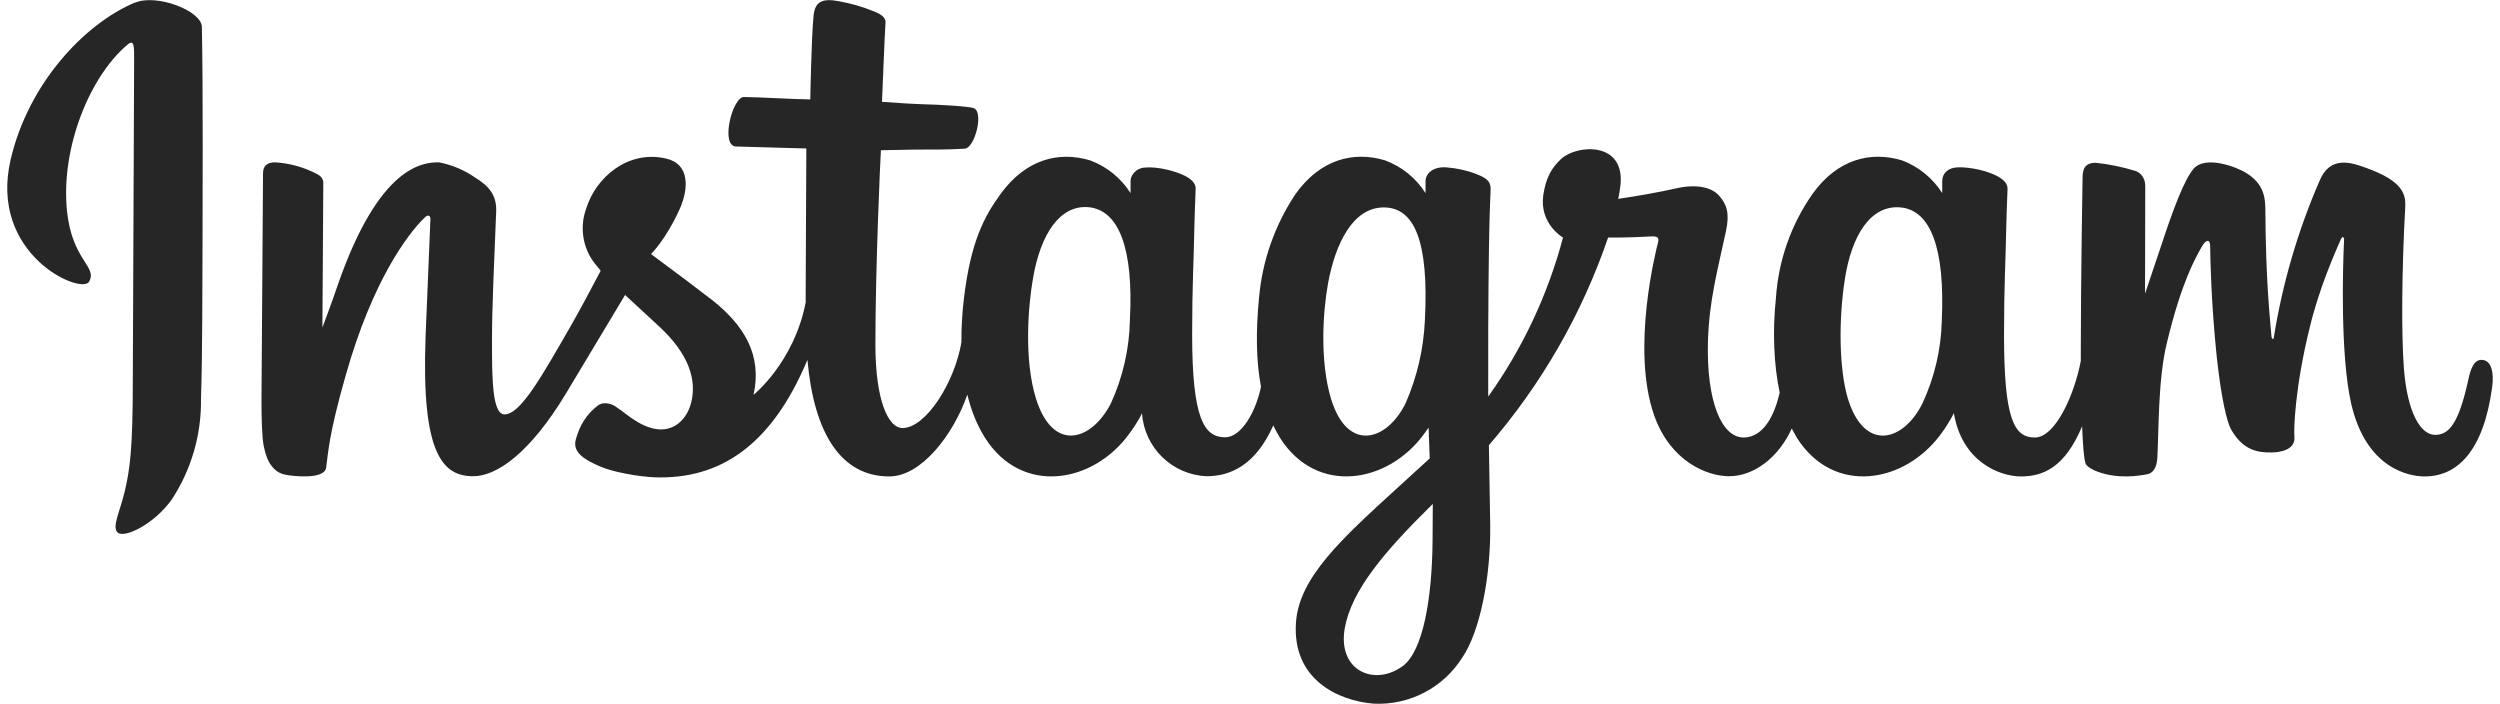
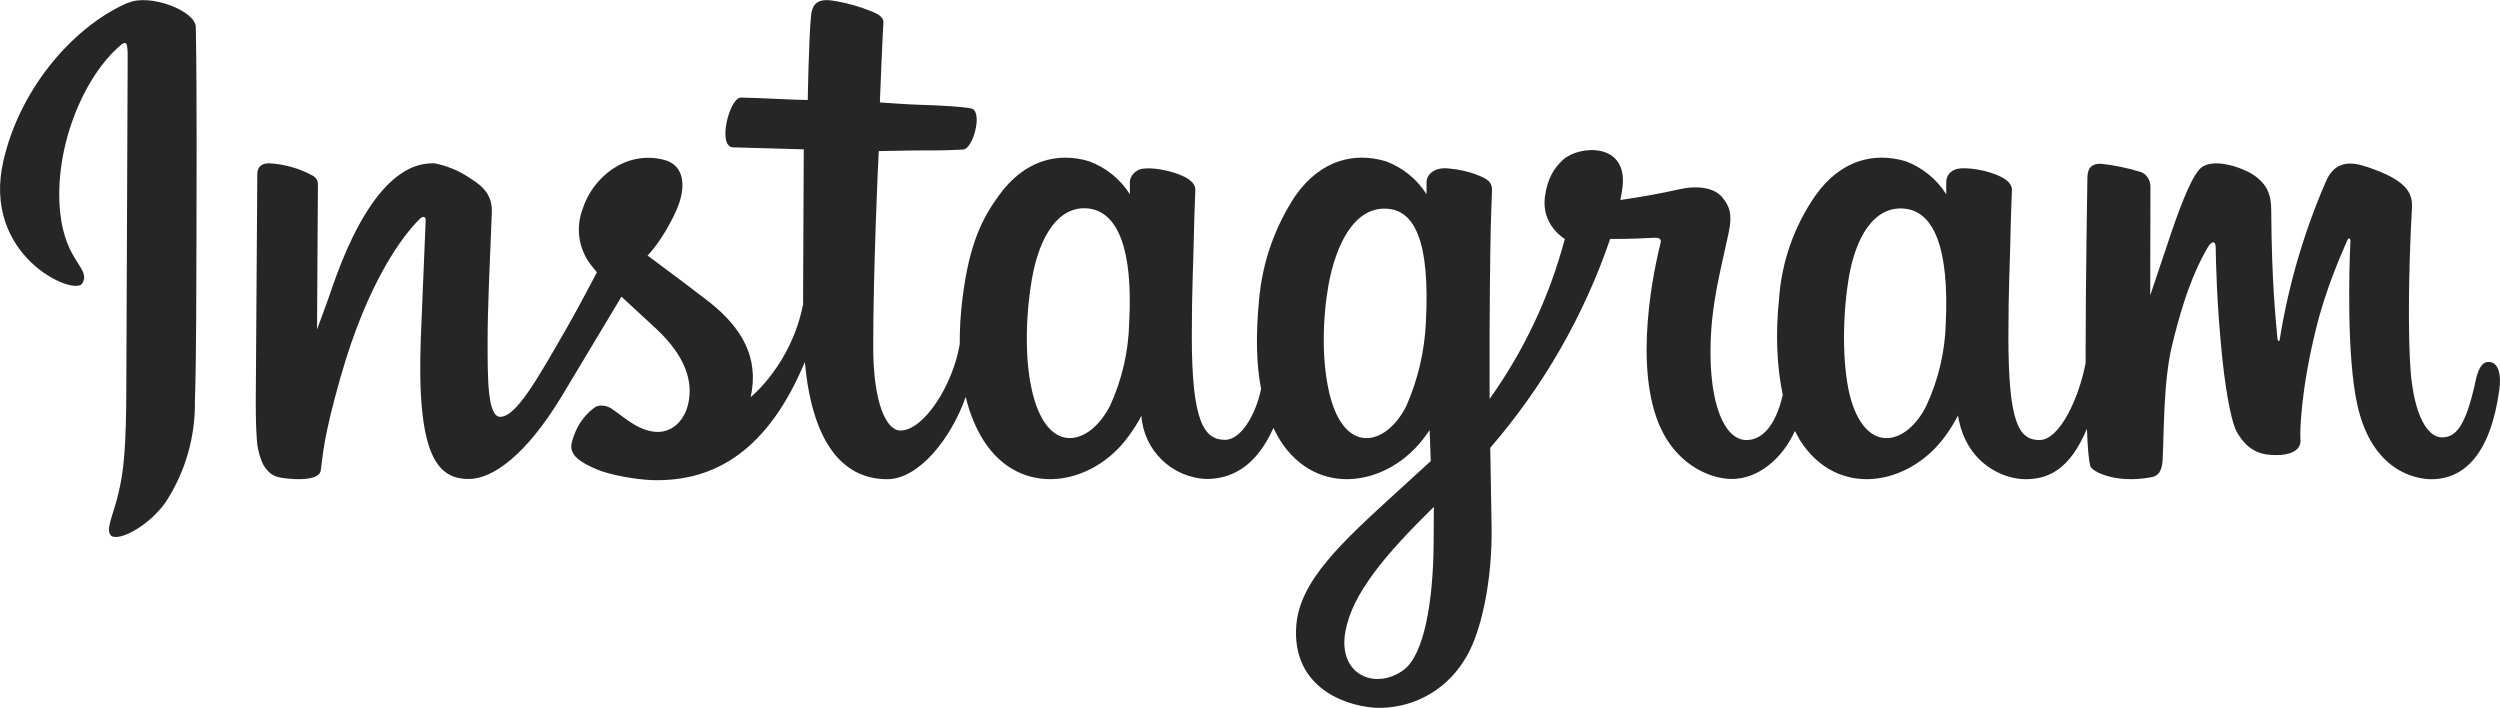
- <svg aria-label="Instagram" class="_ab6-" color="#262626" fill="#262626" height="29" role="img" viewBox="32 4 113 32" width="103">
+ <svg aria-label="Instagram" color="#262626" fill="#262626" role="img" viewBox="32 4 113 32">
  <path clip-rule="evenodd" d="M37.82 4.11c-2.32.97-4.86 3.7-5.66 7.13-1.02 4.34 3.21 6.17 3.56 5.57.4-.7-.76-.94-1-3.2-.3-2.9 1.05-6.16 2.75-7.58.32-.27.3.1.3.78l-.06 14.46c0 3.1-.13 4.07-.36 5.04-.23.98-.6 1.64-.33 1.9.32.28 1.68-.4 2.46-1.5a8.13 8.13 0 0 0 1.33-4.58c.07-2.06.06-5.33.07-7.19 0-1.7.03-6.71-.03-9.72-.02-.74-2.07-1.51-3.03-1.1Zm82.13 14.48a9.42 9.42 0 0 1-.88 3.75c-.85 1.72-2.63 2.25-3.39-.22-.4-1.34-.43-3.59-.13-5.47.3-1.9 1.14-3.35 2.53-3.22 1.38.13 2.02 1.9 1.87 5.16ZM96.8 28.57c-.02 2.67-.44 5.01-1.34 5.7-1.29.96-3 .23-2.65-1.72.31-1.72 1.8-3.48 4-5.64l-.01 1.66Zm-.35-10a10.56 10.56 0 0 1-.88 3.77c-.85 1.72-2.64 2.25-3.39-.22-.5-1.69-.38-3.87-.13-5.25.33-1.78 1.12-3.44 2.53-3.44 1.38 0 2.06 1.5 1.87 5.14Zm-13.41-.02a9.54 9.54 0 0 1-.87 3.8c-.88 1.7-2.63 2.24-3.4-.23-.55-1.77-.36-4.2-.13-5.5.34-1.95 1.2-3.32 2.53-3.2 1.38.14 2.04 1.9 1.87 5.13Zm61.45 1.81c-.33 0-.49.35-.61.93-.44 2.02-.9 2.48-1.5 2.48-.66 0-1.26-1-1.42-3-.12-1.58-.1-4.48.06-7.37.03-.59-.14-1.17-1.73-1.75-.68-.25-1.68-.62-2.17.58a29.65 29.65 0 0 0-2.08 7.14c0 .06-.08.07-.1-.06-.07-.87-.26-2.46-.28-5.79 0-.65-.14-1.2-.86-1.65-.47-.3-1.88-.81-2.4-.2-.43.5-.94 1.87-1.47 3.48l-.74 2.2.01-4.88c0-.5-.34-.67-.45-.7a9.54 9.54 0 0 0-1.8-.37c-.48 0-.6.27-.6.67 0 .05-.08 4.65-.08 7.87v.46c-.27 1.48-1.14 3.49-2.09 3.49s-1.4-.84-1.4-4.68c0-2.24.07-3.21.1-4.83.02-.94.06-1.65.06-1.81-.01-.5-.87-.75-1.27-.85-.4-.09-.76-.13-1.03-.11-.4.02-.67.27-.67.62v.55a3.71 3.71 0 0 0-1.83-1.49c-1.44-.43-2.94-.05-4.07 1.53a9.31 9.31 0 0 0-1.66 4.73c-.16 1.5-.1 3.01.17 4.3-.33 1.44-.96 2.04-1.64 2.04-.99 0-1.7-1.62-1.62-4.4.06-1.84.42-3.13.82-4.99.17-.8.04-1.2-.31-1.6-.32-.37-1-.56-1.99-.33-.7.16-1.7.34-2.6.47 0 0 .05-.21.1-.6.23-2.03-1.98-1.87-2.69-1.22-.42.39-.7.84-.82 1.67-.17 1.3.9 1.91.9 1.91a22.22 22.22 0 0 1-3.4 7.23v-.7c-.01-3.36.03-6 .05-6.95.02-.94.06-1.63.06-1.8 0-.36-.22-.5-.66-.67-.4-.16-.86-.26-1.34-.3-.6-.05-.97.27-.96.65v.52a3.7 3.7 0 0 0-1.84-1.49c-1.44-.43-2.94-.05-4.07 1.53a10.1 10.1 0 0 0-1.66 4.72c-.15 1.57-.13 2.9.09 4.04-.23 1.13-.89 2.3-1.63 2.3-.95 0-1.5-.83-1.5-4.67 0-2.24.07-3.21.1-4.83.02-.94.06-1.65.06-1.81 0-.5-.87-.75-1.27-.85-.42-.1-.79-.13-1.06-.1-.37.02-.63.35-.63.6v.56a3.7 3.7 0 0 0-1.84-1.49c-1.44-.43-2.93-.04-4.07 1.53-.75 1.03-1.35 2.17-1.66 4.7a15.8 15.8 0 0 0-.12 2.04c-.3 1.81-1.61 3.9-2.68 3.9-.63 0-1.23-1.21-1.23-3.8 0-3.45.22-8.36.25-8.83l1.62-.03c.68 0 1.29.01 2.19-.04.45-.02.88-1.64.42-1.84-.21-.09-1.7-.17-2.3-.18-.5-.01-1.88-.11-1.88-.11s.13-3.26.16-3.6c.02-.3-.35-.44-.57-.53a7.77 7.77 0 0 0-1.53-.44c-.76-.15-1.1 0-1.17.64-.1.97-.15 3.82-.15 3.82-.56 0-2.47-.11-3.02-.11-.52 0-1.08 2.22-.36 2.25l3.2.09-.03 6.53v.47c-.53 2.73-2.37 4.2-2.37 4.2.4-1.8-.42-3.15-1.87-4.3-.54-.42-1.6-1.22-2.79-2.1 0 0 .69-.68 1.3-2.04.43-.96.45-2.06-.61-2.3-1.75-.41-3.2.87-3.63 2.25a2.61 2.61 0 0 0 .5 2.66l.15.19c-.4.76-.94 1.78-1.4 2.58-1.27 2.2-2.24 3.95-2.97 3.95-.58 0-.57-1.77-.57-3.43 0-1.43.1-3.58.19-5.8.03-.74-.34-1.16-.96-1.54a4.33 4.33 0 0 0-1.64-.69c-.7 0-2.7.1-4.6 5.57-.23.69-.7 1.94-.7 1.94l.04-6.57c0-.16-.08-.3-.27-.4a4.68 4.68 0 0 0-1.93-.54c-.36 0-.54.17-.54.5l-.07 10.3c0 .78.02 1.69.1 2.09.08.4.2.72.36.91.15.2.33.34.62.4.28.06 1.78.25 1.86-.32.1-.69.1-1.43.89-4.2 1.22-4.31 2.82-6.42 3.58-7.16.13-.14.28-.14.27.07l-.22 5.32c-.2 5.37.78 6.36 2.17 6.36 1.07 0 2.58-1.06 4.2-3.74l2.7-4.5 1.58 1.46c1.28 1.2 1.7 2.36 1.42 3.45-.21.83-1.02 1.7-2.44.86-.42-.25-.6-.44-1.01-.71-.23-.15-.57-.2-.78-.04-.53.4-.84.92-1.01 1.55-.17.61.45.94 1.09 1.22.55.25 1.74.47 2.5.5 2.94.1 5.3-1.42 6.94-5.34.3 3.38 1.55 5.3 3.72 5.3 1.45 0 2.91-1.88 3.55-3.72.18.75.45 1.4.8 1.96 1.68 2.65 4.93 2.07 6.56-.18.5-.69.58-.94.58-.94a3.07 3.07 0 0 0 2.94 2.87c1.1 0 2.23-.52 3.03-2.31.09.2.2.38.3.56 1.68 2.65 4.93 2.07 6.56-.18l.2-.28.05 1.4-1.5 1.37c-2.52 2.3-4.44 4.05-4.58 6.09-.18 2.6 1.93 3.56 3.53 3.69a4.5 4.5 0 0 0 4.04-2.11c.78-1.15 1.3-3.63 1.26-6.08l-.06-3.56a28.55 28.55 0 0 0 5.42-9.44s.93.01 1.92-.05c.32-.02.41.04.35.27-.07.28-1.25 4.84-.17 7.88.74 2.08 2.4 2.75 3.4 2.75 1.15 0 2.26-.87 2.85-2.17l.23.42c1.68 2.65 4.92 2.07 6.56-.18.37-.5.58-.94.58-.94.36 2.2 2.07 2.88 3.05 2.88 1.02 0 2-.42 2.78-2.28.03.82.08 1.49.16 1.7.05.13.34.3.56.37.93.34 1.88.18 2.24.11.24-.05.43-.25.46-.75.07-1.33.03-3.56.43-5.21.67-2.79 1.3-3.87 1.6-4.4.17-.3.36-.35.37-.03.01.64.04 2.52.3 5.05.2 1.86.46 2.96.65 3.3.57 1 1.27 1.05 1.83 1.05.36 0 1.12-.1 1.05-.73-.03-.31.02-2.22.7-4.96.43-1.79 1.15-3.4 1.41-4 .1-.21.15-.04.15 0-.06 1.22-.18 5.25.32 7.46.68 2.98 2.65 3.32 3.34 3.32 1.47 0 2.67-1.12 3.07-4.05.1-.7-.05-1.25-.48-1.25Z" fill="currentColor" fill-rule="evenodd" />
</svg>
